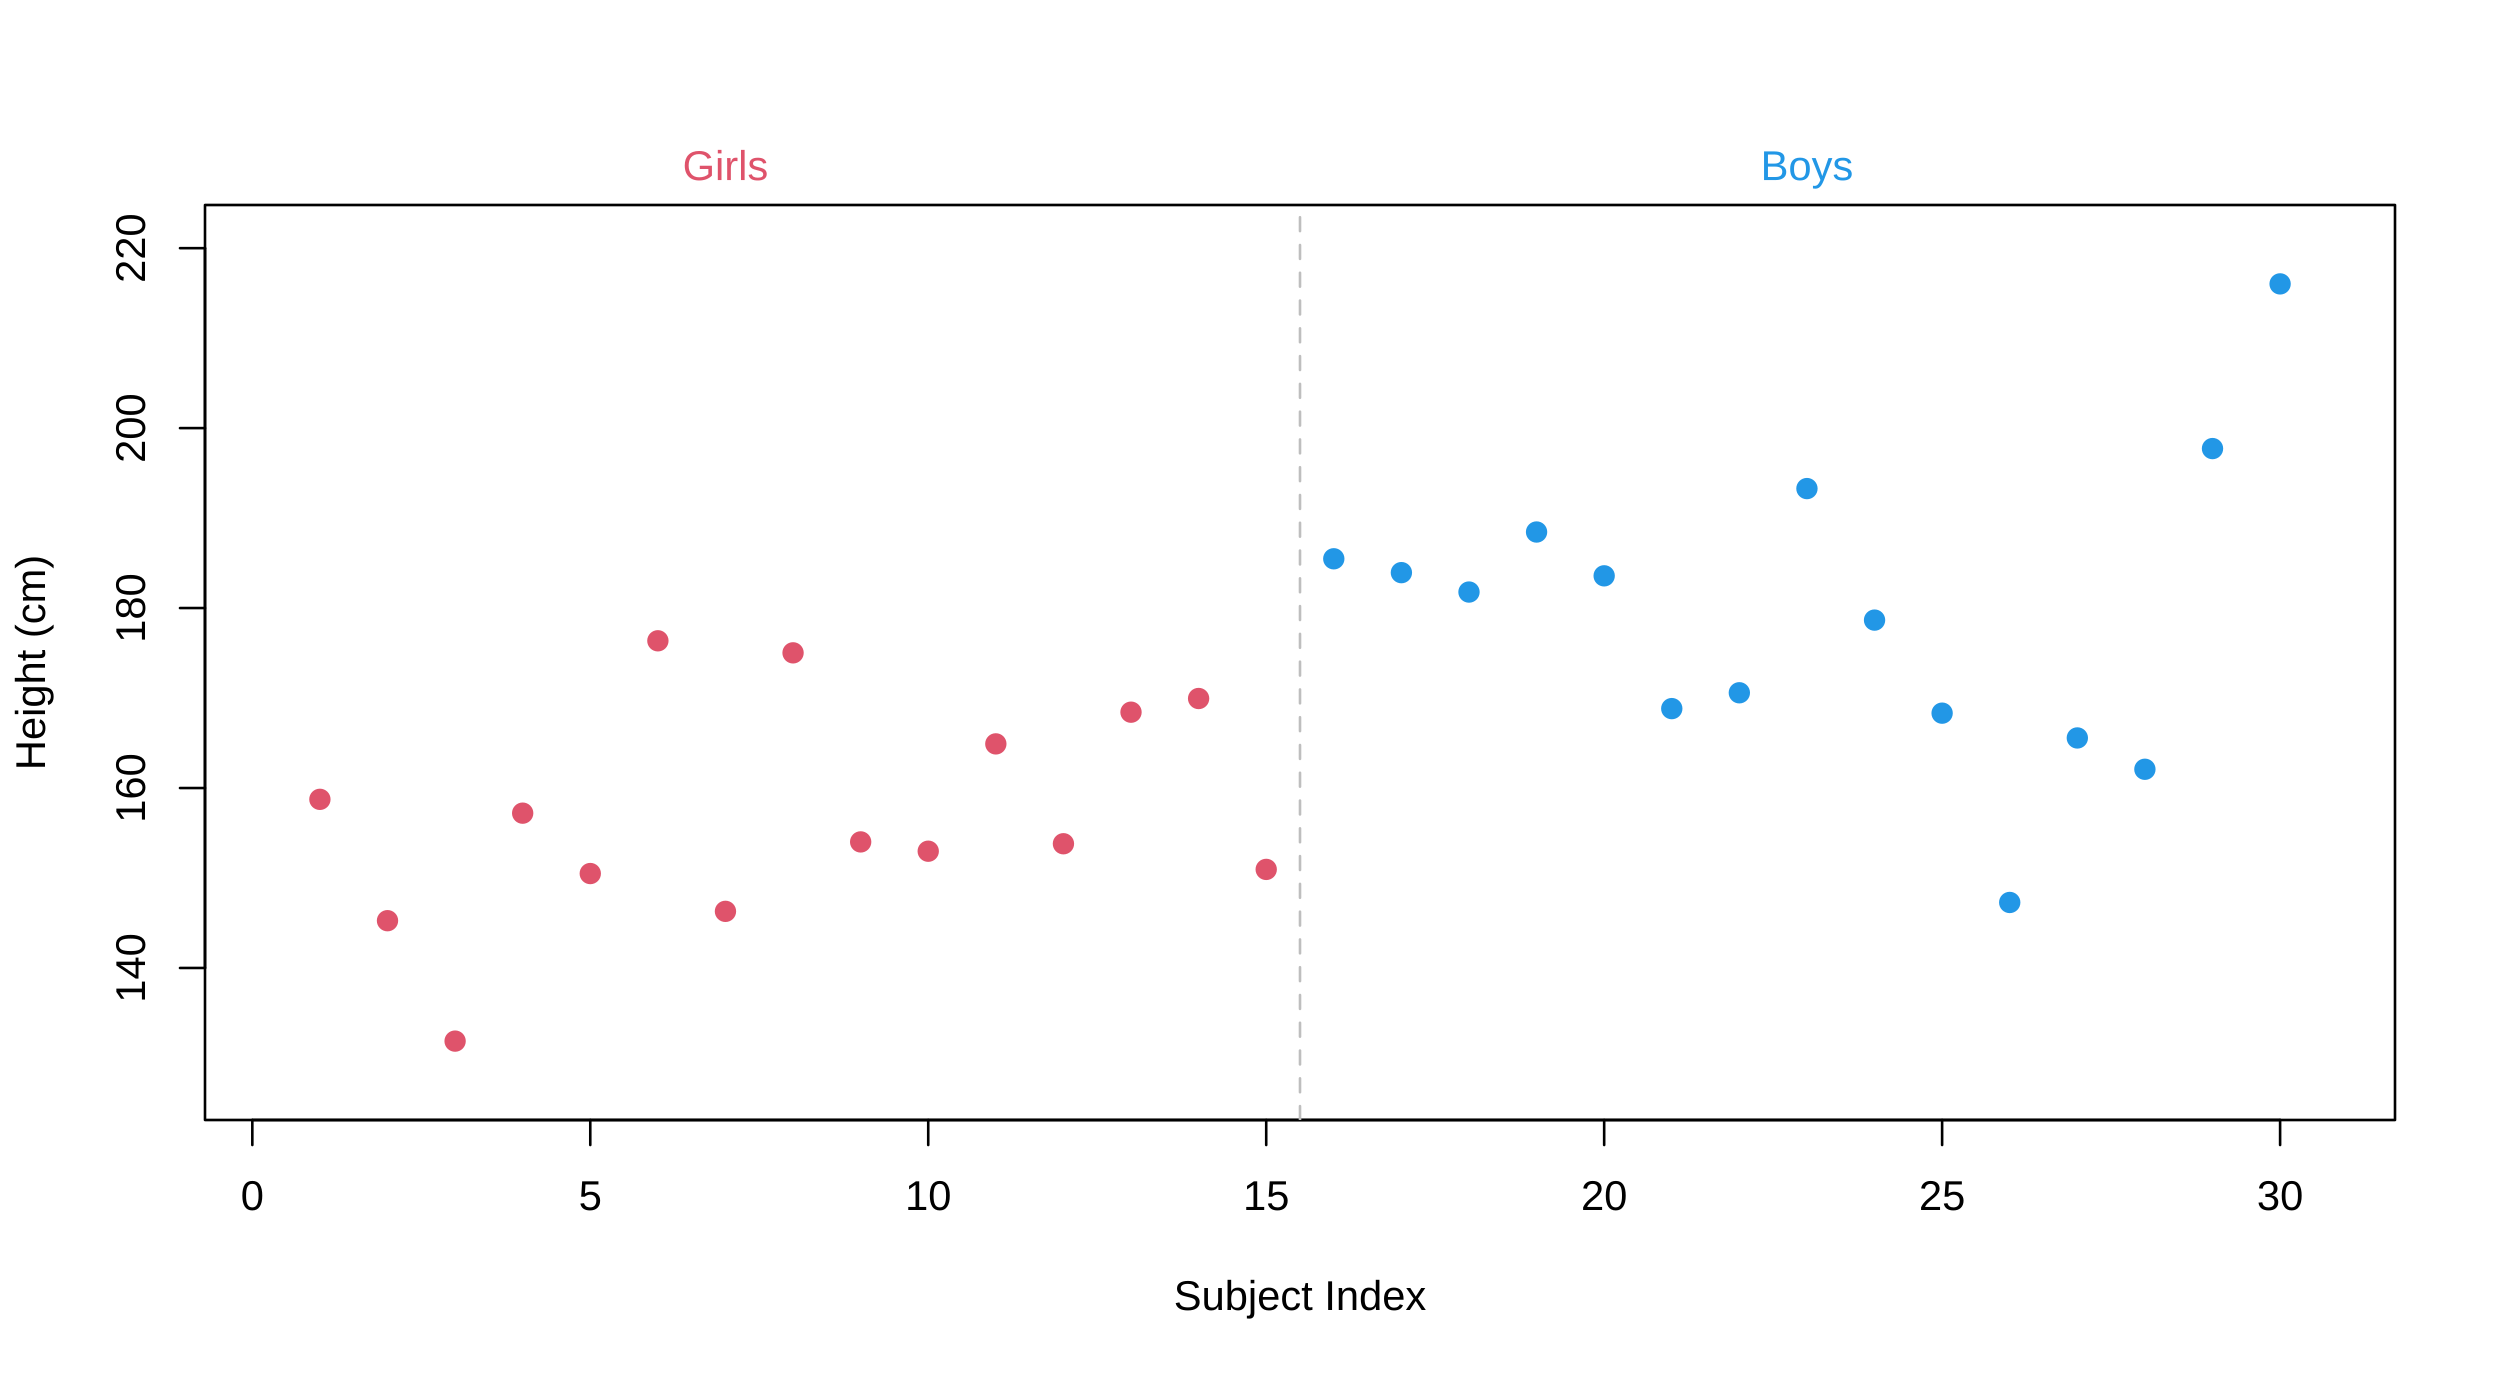
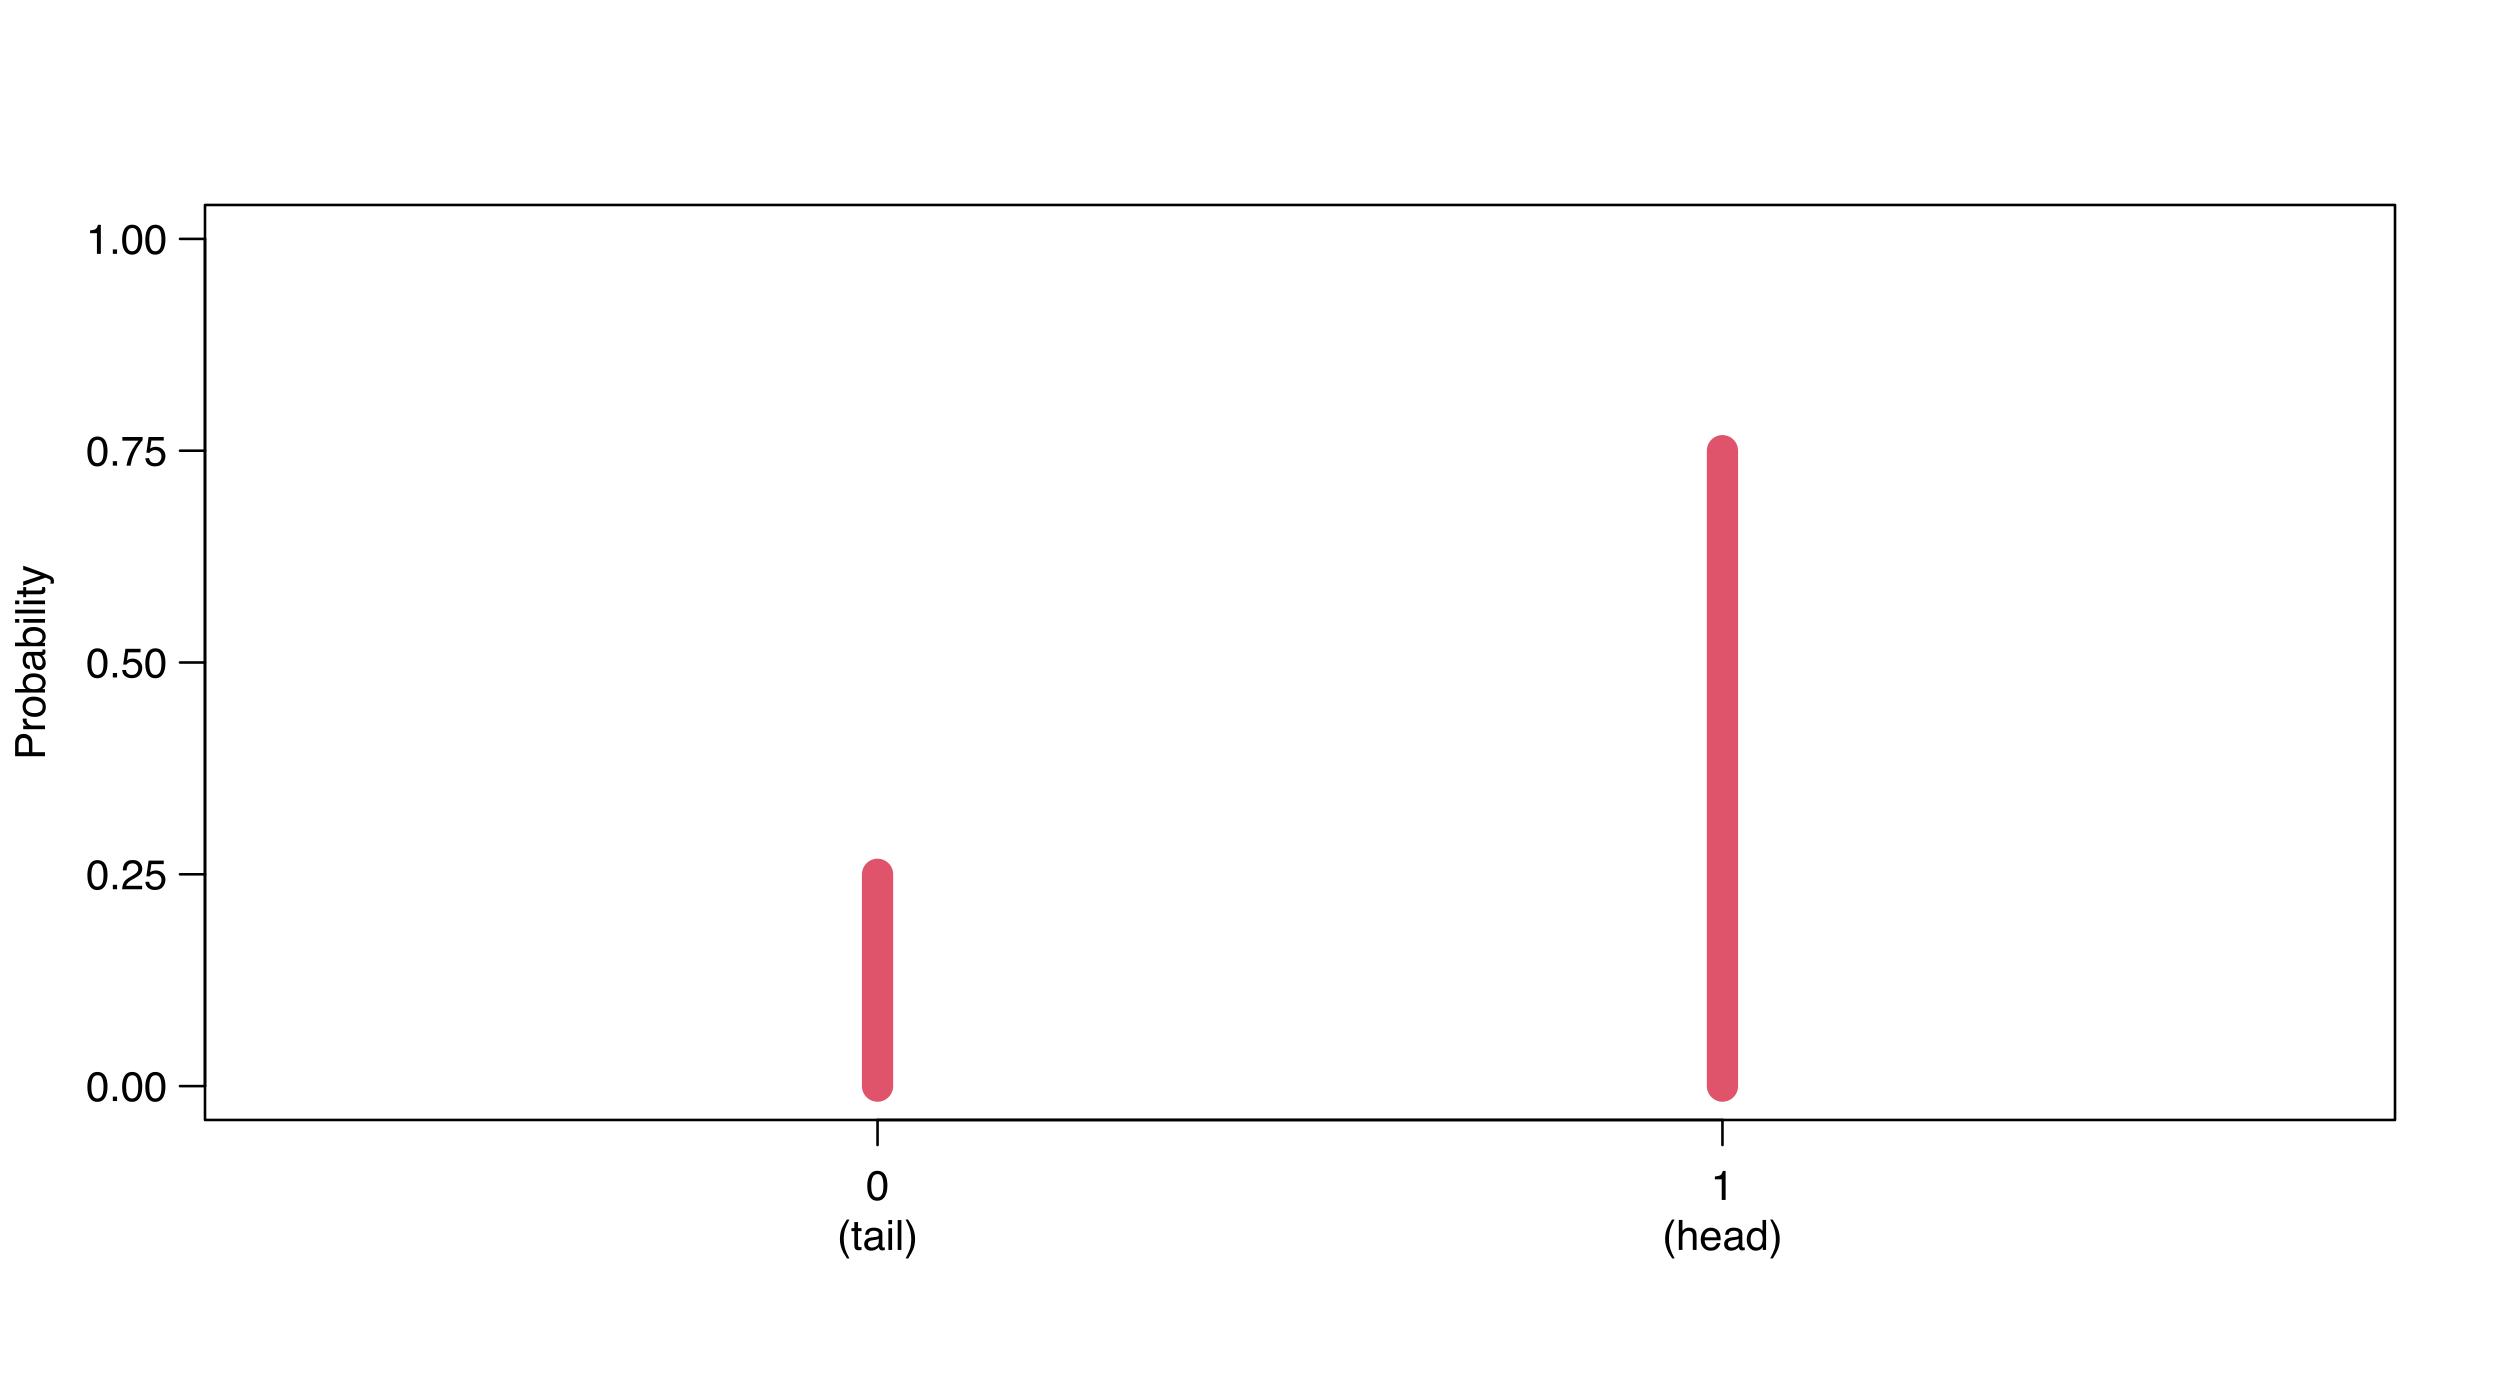
- <svg xmlns="http://www.w3.org/2000/svg" class="svglite" width="720.00pt" height="396.00pt" viewBox="0 0 720.00 396.00">
+ <svg xmlns="http://www.w3.org/2000/svg" xmlns:xlink="http://www.w3.org/1999/xlink" width="720pt" height="396pt" viewBox="0 0 720 396" version="1.1">
  <defs>
-     <style type="text/css">
-     .svglite line, .svglite polyline, .svglite polygon, .svglite path, .svglite rect, .svglite circle {
-       fill: none;
-       stroke: #000000;
-       stroke-linecap: round;
-       stroke-linejoin: round;
-       stroke-miterlimit: 10.00;
-     }
-     .svglite text {
-       white-space: pre;
-     }
-   </style>
+     <g>
+       <symbol overflow="visible" id="glyph0-0">
+         <path style="stroke:none;" d="M 0 -0.391 L -8.609 -0.391 L -8.609 -7.219 L 0 -7.219 Z M -1.078 -6.141 L -7.531 -6.141 L -7.531 -1.469 L -1.078 -1.469 Z M -1.078 -6.141 " />
+       </symbol>
+       <symbol overflow="visible" id="glyph0-1">
+         <path style="stroke:none;" d="M -8.609 -1.031 L -8.609 -4.906 C -8.609 -5.664 -8.391 -6.281 -7.953 -6.75 C -7.523 -7.219 -6.922 -7.453 -6.141 -7.453 C -5.473 -7.453 -4.891 -7.242 -4.391 -6.828 C -3.891 -6.41 -3.641 -5.77 -3.641 -4.906 L -3.641 -2.188 L 0 -2.188 L 0 -1.031 Z M -6.141 -6.281 C -6.766 -6.281 -7.191 -6.047 -7.422 -5.578 C -7.547 -5.316 -7.609 -4.961 -7.609 -4.516 L -7.609 -2.188 L -4.625 -2.188 L -4.625 -4.516 C -4.625 -5.035 -4.734 -5.457 -4.953 -5.781 C -5.18 -6.113 -5.578 -6.281 -6.141 -6.281 Z M -6.141 -6.281 " />
+       </symbol>
+       <symbol overflow="visible" id="glyph0-2">
+         <path style="stroke:none;" d="M -6.281 -0.797 L -6.281 -1.812 L -5.188 -1.812 C -5.406 -1.883 -5.664 -2.082 -5.969 -2.406 C -6.27 -2.727 -6.422 -3.098 -6.422 -3.516 C -6.422 -3.535 -6.414 -3.566 -6.406 -3.609 C -6.406 -3.66 -6.398 -3.742 -6.391 -3.859 L -5.281 -3.859 C -5.289 -3.797 -5.297 -3.738 -5.297 -3.688 C -5.297 -3.633 -5.297 -3.578 -5.297 -3.516 C -5.297 -2.984 -5.125 -2.57 -4.781 -2.281 C -4.445 -2 -4.055 -1.859 -3.609 -1.859 L 0 -1.859 L 0 -0.797 Z M -6.281 -0.797 " />
+       </symbol>
+       <symbol overflow="visible" id="glyph0-3">
+         <path style="stroke:none;" d="M -0.688 -3.266 C -0.688 -3.961 -0.945 -4.441 -1.469 -4.703 C -2 -4.961 -2.586 -5.094 -3.234 -5.094 C -3.828 -5.094 -4.305 -5 -4.672 -4.812 C -5.242 -4.508 -5.531 -4 -5.531 -3.281 C -5.531 -2.633 -5.285 -2.164 -4.797 -1.875 C -4.305 -1.582 -3.711 -1.438 -3.016 -1.438 C -2.348 -1.438 -1.789 -1.582 -1.344 -1.875 C -0.906 -2.164 -0.688 -2.629 -0.688 -3.266 Z M -6.453 -3.312 C -6.453 -4.113 -6.18 -4.789 -5.641 -5.344 C -5.109 -5.906 -4.316 -6.188 -3.266 -6.188 C -2.254 -6.188 -1.414 -5.941 -0.75 -5.453 C -0.094 -4.961 0.234 -4.203 0.234 -3.172 C 0.234 -2.305 -0.055 -1.617 -0.641 -1.109 C -1.234 -0.598 -2.02 -0.344 -3 -0.344 C -4.051 -0.344 -4.891 -0.609 -5.516 -1.141 C -6.141 -1.68 -6.453 -2.406 -6.453 -3.312 Z M -6.422 -3.266 Z M -6.422 -3.266 " />
+       </symbol>
+       <symbol overflow="visible" id="glyph0-4">
+         <path style="stroke:none;" d="M -8.641 -0.688 L -8.641 -1.719 L -5.516 -1.719 C -5.816 -1.945 -6.047 -2.223 -6.203 -2.547 C -6.359 -2.867 -6.438 -3.219 -6.438 -3.594 C -6.438 -4.375 -6.164 -5.004 -5.625 -5.484 C -5.094 -5.973 -4.305 -6.219 -3.266 -6.219 C -2.266 -6.219 -1.438 -5.977 -0.781 -5.5 C -0.125 -5.02 0.203 -4.352 0.203 -3.5 C 0.203 -3.02 0.086 -2.617 -0.141 -2.297 C -0.285 -2.098 -0.504 -1.891 -0.797 -1.672 L 0 -1.672 L 0 -0.688 Z M -0.734 -3.438 C -0.734 -4.008 -0.957 -4.438 -1.406 -4.719 C -1.863 -5 -2.461 -5.141 -3.203 -5.141 C -3.867 -5.141 -4.414 -5 -4.844 -4.719 C -5.281 -4.438 -5.5 -4.02 -5.5 -3.469 C -5.5 -2.988 -5.32 -2.566 -4.969 -2.203 C -4.613 -1.836 -4.023 -1.656 -3.203 -1.656 C -2.617 -1.656 -2.141 -1.727 -1.766 -1.875 C -1.078 -2.156 -0.734 -2.676 -0.734 -3.438 Z M -0.734 -3.438 " />
+       </symbol>
+       <symbol overflow="visible" id="glyph0-5">
+         <path style="stroke:none;" d="M -1.672 -1.578 C -1.367 -1.578 -1.129 -1.688 -0.953 -1.906 C -0.773 -2.133 -0.688 -2.398 -0.688 -2.703 C -0.688 -3.078 -0.77 -3.438 -0.938 -3.781 C -1.227 -4.375 -1.695 -4.672 -2.344 -4.672 L -3.188 -4.672 C -3.113 -4.535 -3.047 -4.363 -2.984 -4.156 C -2.93 -3.957 -2.895 -3.758 -2.875 -3.562 L -2.797 -2.938 C -2.742 -2.551 -2.66 -2.258 -2.547 -2.062 C -2.367 -1.738 -2.078 -1.578 -1.672 -1.578 Z M -3.797 -4.141 C -3.828 -4.379 -3.93 -4.539 -4.109 -4.625 C -4.203 -4.664 -4.336 -4.688 -4.516 -4.688 C -4.867 -4.688 -5.125 -4.555 -5.281 -4.297 C -5.445 -4.047 -5.531 -3.688 -5.531 -3.219 C -5.531 -2.664 -5.383 -2.273 -5.094 -2.047 C -4.926 -1.91 -4.68 -1.82 -4.359 -1.781 L -4.359 -0.797 C -5.129 -0.816 -5.664 -1.066 -5.969 -1.547 C -6.27 -2.035 -6.422 -2.598 -6.422 -3.234 C -6.422 -3.973 -6.281 -4.57 -6 -5.031 C -5.719 -5.488 -5.281 -5.719 -4.688 -5.719 L -1.078 -5.719 C -0.973 -5.719 -0.883 -5.738 -0.812 -5.781 C -0.75 -5.832 -0.719 -5.93 -0.719 -6.078 C -0.719 -6.117 -0.719 -6.164 -0.719 -6.219 C -0.727 -6.281 -0.738 -6.348 -0.75 -6.422 L 0.031 -6.422 C 0.07 -6.254 0.098 -6.125 0.109 -6.031 C 0.129 -5.945 0.141 -5.832 0.141 -5.688 C 0.141 -5.32 0.008 -5.062 -0.25 -4.906 C -0.383 -4.812 -0.578 -4.75 -0.828 -4.719 C -0.547 -4.5 -0.301 -4.188 -0.094 -3.781 C 0.113 -3.383 0.219 -2.945 0.219 -2.469 C 0.219 -1.883 0.039 -1.406 -0.312 -1.031 C -0.664 -0.664 -1.109 -0.484 -1.641 -0.484 C -2.223 -0.484 -2.676 -0.664 -3 -1.031 C -3.32 -1.395 -3.52 -1.867 -3.594 -2.453 Z M -6.422 -3.266 Z M -6.422 -3.266 " />
+       </symbol>
+       <symbol overflow="visible" id="glyph0-6">
+         <path style="stroke:none;" d="M -6.25 -0.781 L -6.25 -1.844 L 0 -1.844 L 0 -0.781 Z M -8.609 -0.781 L -8.609 -1.844 L -7.406 -1.844 L -7.406 -0.781 Z M -8.609 -0.781 " />
+       </symbol>
+       <symbol overflow="visible" id="glyph0-7">
+         <path style="stroke:none;" d="M -8.609 -0.797 L -8.609 -1.859 L 0 -1.859 L 0 -0.797 Z M -8.609 -0.797 " />
+       </symbol>
+       <symbol overflow="visible" id="glyph0-8">
+         <path style="stroke:none;" d="M -8.031 -0.984 L -8.031 -2.047 L -6.281 -2.047 L -6.281 -3.047 L -5.422 -3.047 L -5.422 -2.047 L -1.312 -2.047 C -1.094 -2.047 -0.945 -2.125 -0.875 -2.281 C -0.832 -2.352 -0.812 -2.488 -0.812 -2.688 C -0.812 -2.738 -0.812 -2.789 -0.812 -2.844 C -0.82 -2.906 -0.828 -2.973 -0.828 -3.047 L 0 -3.047 C 0.031 -2.93 0.051 -2.805 0.062 -2.672 C 0.082 -2.547 0.094 -2.406 0.094 -2.25 C 0.094 -1.758 -0.031 -1.426 -0.281 -1.25 C -0.531 -1.07 -0.859 -0.984 -1.266 -0.984 L -5.422 -0.984 L -5.422 -0.141 L -6.281 -0.141 L -6.281 -0.984 Z M -8.031 -0.984 " />
+       </symbol>
+       <symbol overflow="visible" id="glyph0-9">
+         <path style="stroke:none;" d="M -6.281 -4.688 L -6.281 -5.859 C -5.875 -5.711 -4.953 -5.383 -3.516 -4.875 C -2.441 -4.488 -1.566 -4.164 -0.891 -3.906 C 0.711 -3.301 1.691 -2.875 2.047 -2.625 C 2.398 -2.375 2.578 -1.941 2.578 -1.328 C 2.578 -1.18 2.566 -1.066 2.547 -0.984 C 2.535 -0.91 2.516 -0.812 2.484 -0.688 L 1.531 -0.688 C 1.582 -0.875 1.613 -1.008 1.625 -1.094 C 1.633 -1.176 1.641 -1.25 1.641 -1.312 C 1.641 -1.5 1.609 -1.641 1.547 -1.734 C 1.484 -1.828 1.406 -1.906 1.312 -1.969 C 1.281 -1.988 1.117 -2.055 0.828 -2.172 C 0.535 -2.297 0.32 -2.383 0.188 -2.438 L -6.281 -0.125 L -6.281 -1.312 L -1.172 -3 Z M -6.422 -3 Z M -6.422 -3 " />
+       </symbol>
+       <symbol overflow="visible" id="glyph1-0">
+         <path style="stroke:none;" d="M 0.391 0 L 0.391 -8.609 L 7.219 -8.609 L 7.219 0 Z M 6.141 -1.078 L 6.141 -7.531 L 1.469 -7.531 L 1.469 -1.078 Z M 6.141 -1.078 " />
+       </symbol>
+       <symbol overflow="visible" id="glyph1-1">
+         <path style="stroke:none;" d="M 3.25 -8.391 C 4.332 -8.391 5.117 -7.941 5.609 -7.047 C 5.984 -6.359 6.172 -5.41 6.172 -4.203 C 6.172 -3.066 6 -2.125 5.656 -1.375 C 5.164 -0.301 4.359 0.234 3.234 0.234 C 2.234 0.234 1.484 -0.203 0.984 -1.078 C 0.578 -1.816 0.375 -2.801 0.375 -4.031 C 0.375 -4.977 0.5 -5.797 0.75 -6.484 C 1.207 -7.754 2.039 -8.391 3.25 -8.391 Z M 3.234 -0.734 C 3.785 -0.734 4.223 -0.973 4.547 -1.453 C 4.867 -1.941 5.031 -2.848 5.031 -4.172 C 5.031 -5.117 4.91 -5.898 4.672 -6.516 C 4.441 -7.129 3.988 -7.438 3.312 -7.438 C 2.688 -7.438 2.227 -7.145 1.938 -6.562 C 1.656 -5.977 1.516 -5.117 1.516 -3.984 C 1.516 -3.129 1.609 -2.441 1.797 -1.922 C 2.078 -1.129 2.555 -0.734 3.234 -0.734 Z M 3.234 -0.734 " />
+       </symbol>
+       <symbol overflow="visible" id="glyph1-2">
+         <path style="stroke:none;" d="M 1.031 -1.281 L 2.25 -1.281 L 2.25 0 L 1.031 0 Z M 1.031 -1.281 " />
+       </symbol>
+       <symbol overflow="visible" id="glyph1-3">
+         <path style="stroke:none;" d="M 0.375 0 C 0.414 -0.719 0.566 -1.344 0.828 -1.875 C 1.086 -2.414 1.594 -2.906 2.344 -3.344 L 3.469 -4 C 3.969 -4.289 4.32 -4.539 4.531 -4.75 C 4.852 -5.07 5.016 -5.441 5.016 -5.859 C 5.016 -6.348 4.863 -6.734 4.562 -7.016 C 4.27 -7.305 3.883 -7.453 3.406 -7.453 C 2.676 -7.453 2.176 -7.18 1.906 -6.641 C 1.75 -6.336 1.664 -5.93 1.656 -5.422 L 0.578 -5.422 C 0.586 -6.148 0.723 -6.742 0.984 -7.203 C 1.441 -8.016 2.25 -8.422 3.406 -8.422 C 4.363 -8.422 5.062 -8.16 5.5 -7.641 C 5.945 -7.117 6.172 -6.539 6.172 -5.906 C 6.172 -5.238 5.938 -4.664 5.469 -4.188 C 5.195 -3.906 4.707 -3.566 4 -3.172 L 3.188 -2.734 C 2.812 -2.523 2.516 -2.32 2.297 -2.125 C 1.898 -1.789 1.648 -1.414 1.547 -1 L 6.141 -1 L 6.141 0 Z M 0.375 0 " />
+       </symbol>
+       <symbol overflow="visible" id="glyph1-4">
+         <path style="stroke:none;" d="M 1.484 -2.141 C 1.555 -1.535 1.836 -1.117 2.328 -0.891 C 2.578 -0.773 2.863 -0.719 3.188 -0.719 C 3.812 -0.719 4.273 -0.914 4.578 -1.312 C 4.879 -1.707 5.031 -2.148 5.031 -2.641 C 5.031 -3.223 4.848 -3.676 4.484 -4 C 4.129 -4.32 3.703 -4.484 3.203 -4.484 C 2.836 -4.484 2.523 -4.41 2.266 -4.266 C 2.004 -4.129 1.785 -3.938 1.609 -3.688 L 0.688 -3.734 L 1.328 -8.25 L 5.688 -8.25 L 5.688 -7.234 L 2.125 -7.234 L 1.766 -4.906 C 1.961 -5.051 2.148 -5.16 2.328 -5.234 C 2.641 -5.359 3 -5.422 3.406 -5.422 C 4.176 -5.422 4.828 -5.172 5.359 -4.672 C 5.898 -4.18 6.172 -3.555 6.172 -2.797 C 6.172 -2.004 5.922 -1.301 5.422 -0.688 C 4.93 -0.082 4.148 0.219 3.078 0.219 C 2.398 0.219 1.797 0.023 1.266 -0.359 C 0.742 -0.742 0.453 -1.336 0.391 -2.141 Z M 1.484 -2.141 " />
+       </symbol>
+       <symbol overflow="visible" id="glyph1-5">
+         <path style="stroke:none;" d="M 6.281 -8.25 L 6.281 -7.328 C 6.008 -7.066 5.648 -6.613 5.203 -5.969 C 4.754 -5.32 4.359 -4.625 4.016 -3.875 C 3.672 -3.133 3.41 -2.469 3.234 -1.875 C 3.129 -1.488 2.984 -0.863 2.797 0 L 1.641 0 C 1.898 -1.602 2.484 -3.195 3.391 -4.781 C 3.93 -5.707 4.492 -6.508 5.078 -7.188 L 0.438 -7.188 L 0.438 -8.25 Z M 6.281 -8.25 " />
+       </symbol>
+       <symbol overflow="visible" id="glyph1-6">
+         <path style="stroke:none;" d="M 1.156 -5.938 L 1.156 -6.75 C 1.914 -6.82 2.441 -6.945 2.734 -7.125 C 3.035 -7.301 3.266 -7.711 3.422 -8.359 L 4.25 -8.359 L 4.25 0 L 3.125 0 L 3.125 -5.938 Z M 1.156 -5.938 " />
+       </symbol>
+       <symbol overflow="visible" id="glyph1-7">
+         <path style="stroke:none;" d="M 3.547 -8.75 C 2.93 -7.562 2.535 -6.688 2.359 -6.125 C 2.078 -5.258 1.938 -4.27 1.938 -3.156 C 1.938 -2.02 2.098 -0.984 2.422 -0.047 C 2.609 0.535 2.988 1.367 3.562 2.453 L 2.859 2.453 C 2.285 1.555 1.93 0.984 1.797 0.734 C 1.66 0.492 1.516 0.16 1.359 -0.266 C 1.141 -0.836 0.984 -1.453 0.891 -2.109 C 0.848 -2.453 0.828 -2.773 0.828 -3.078 C 0.828 -4.234 1.008 -5.266 1.375 -6.172 C 1.602 -6.742 2.082 -7.602 2.812 -8.75 Z M 3.547 -8.75 " />
+       </symbol>
+       <symbol overflow="visible" id="glyph1-8">
+         <path style="stroke:none;" d="M 0.984 -8.031 L 2.047 -8.031 L 2.047 -6.281 L 3.047 -6.281 L 3.047 -5.422 L 2.047 -5.422 L 2.047 -1.312 C 2.047 -1.094 2.125 -0.945 2.281 -0.875 C 2.352 -0.832 2.488 -0.812 2.688 -0.812 C 2.738 -0.812 2.789 -0.812 2.844 -0.812 C 2.906 -0.82 2.973 -0.828 3.047 -0.828 L 3.047 0 C 2.93 0.031 2.805 0.051 2.672 0.062 C 2.547 0.082 2.406 0.094 2.25 0.094 C 1.758 0.094 1.426 -0.031 1.25 -0.281 C 1.07 -0.531 0.984 -0.859 0.984 -1.266 L 0.984 -5.422 L 0.141 -5.422 L 0.141 -6.281 L 0.984 -6.281 Z M 0.984 -8.031 " />
+       </symbol>
+       <symbol overflow="visible" id="glyph1-9">
+         <path style="stroke:none;" d="M 1.578 -1.672 C 1.578 -1.367 1.688 -1.129 1.906 -0.953 C 2.133 -0.773 2.398 -0.688 2.703 -0.688 C 3.078 -0.688 3.438 -0.77 3.781 -0.938 C 4.375 -1.227 4.672 -1.695 4.672 -2.344 L 4.672 -3.188 C 4.535 -3.113 4.363 -3.047 4.156 -2.984 C 3.957 -2.93 3.758 -2.895 3.562 -2.875 L 2.938 -2.797 C 2.551 -2.742 2.258 -2.66 2.062 -2.547 C 1.738 -2.367 1.578 -2.078 1.578 -1.672 Z M 4.141 -3.797 C 4.379 -3.828 4.539 -3.93 4.625 -4.109 C 4.664 -4.203 4.688 -4.336 4.688 -4.516 C 4.688 -4.867 4.555 -5.125 4.297 -5.281 C 4.047 -5.445 3.688 -5.531 3.219 -5.531 C 2.664 -5.531 2.273 -5.383 2.047 -5.094 C 1.91 -4.926 1.82 -4.68 1.781 -4.359 L 0.797 -4.359 C 0.816 -5.129 1.066 -5.664 1.547 -5.969 C 2.035 -6.27 2.598 -6.422 3.234 -6.422 C 3.973 -6.422 4.57 -6.281 5.031 -6 C 5.488 -5.719 5.719 -5.281 5.719 -4.688 L 5.719 -1.078 C 5.719 -0.973 5.738 -0.883 5.781 -0.812 C 5.832 -0.75 5.93 -0.719 6.078 -0.719 C 6.117 -0.719 6.164 -0.719 6.219 -0.719 C 6.281 -0.727 6.348 -0.738 6.422 -0.75 L 6.422 0.031 C 6.254 0.07 6.125 0.098 6.031 0.109 C 5.945 0.129 5.832 0.141 5.688 0.141 C 5.32 0.141 5.062 0.008 4.906 -0.25 C 4.812 -0.383 4.75 -0.578 4.719 -0.828 C 4.5 -0.547 4.188 -0.301 3.781 -0.094 C 3.383 0.113 2.945 0.219 2.469 0.219 C 1.883 0.219 1.406 0.039 1.031 -0.312 C 0.664 -0.664 0.484 -1.109 0.484 -1.641 C 0.484 -2.223 0.664 -2.676 1.031 -3 C 1.395 -3.32 1.867 -3.52 2.453 -3.594 Z M 3.266 -6.422 Z M 3.266 -6.422 " />
+       </symbol>
+       <symbol overflow="visible" id="glyph1-10">
+         <path style="stroke:none;" d="M 0.781 -6.25 L 1.844 -6.25 L 1.844 0 L 0.781 0 Z M 0.781 -8.609 L 1.844 -8.609 L 1.844 -7.406 L 0.781 -7.406 Z M 0.781 -8.609 " />
+       </symbol>
+       <symbol overflow="visible" id="glyph1-11">
+         <path style="stroke:none;" d="M 0.797 -8.609 L 1.859 -8.609 L 1.859 0 L 0.797 0 Z M 0.797 -8.609 " />
+       </symbol>
+       <symbol overflow="visible" id="glyph1-12">
+         <path style="stroke:none;" d="M 0.422 2.453 C 1.035 1.242 1.438 0.359 1.625 -0.203 C 1.895 -1.035 2.031 -2.02 2.031 -3.156 C 2.031 -4.281 1.867 -5.312 1.547 -6.25 C 1.359 -6.832 0.977 -7.664 0.406 -8.75 L 1.109 -8.75 C 1.711 -7.789 2.078 -7.195 2.203 -6.969 C 2.328 -6.75 2.461 -6.441 2.609 -6.047 C 2.797 -5.555 2.93 -5.07 3.016 -4.594 C 3.098 -4.113 3.141 -3.656 3.141 -3.219 C 3.141 -2.062 2.953 -1.031 2.578 -0.125 C 2.348 0.457 1.875 1.316 1.156 2.453 Z M 0.422 2.453 " />
+       </symbol>
+       <symbol overflow="visible" id="glyph1-13">
+         <path style="stroke:none;" d="M 0.781 -8.641 L 1.828 -8.641 L 1.828 -5.422 C 2.078 -5.742 2.301 -5.969 2.5 -6.094 C 2.844 -6.312 3.27 -6.422 3.781 -6.422 C 4.688 -6.422 5.301 -6.102 5.625 -5.469 C 5.801 -5.125 5.891 -4.645 5.891 -4.031 L 5.891 0 L 4.812 0 L 4.812 -3.953 C 4.812 -4.41 4.75 -4.75 4.625 -4.969 C 4.438 -5.312 4.078 -5.484 3.547 -5.484 C 3.109 -5.484 2.711 -5.332 2.359 -5.031 C 2.004 -4.727 1.828 -4.16 1.828 -3.328 L 1.828 0 L 0.781 0 Z M 0.781 -8.641 " />
+       </symbol>
+       <symbol overflow="visible" id="glyph1-14">
+         <path style="stroke:none;" d="M 3.391 -6.422 C 3.836 -6.422 4.27 -6.316 4.688 -6.109 C 5.102 -5.898 5.422 -5.629 5.641 -5.297 C 5.848 -4.973 5.988 -4.602 6.062 -4.188 C 6.125 -3.895 6.156 -3.43 6.156 -2.797 L 1.547 -2.797 C 1.566 -2.16 1.719 -1.648 2 -1.266 C 2.281 -0.879 2.719 -0.688 3.312 -0.688 C 3.863 -0.688 4.301 -0.867 4.625 -1.234 C 4.812 -1.441 4.945 -1.688 5.031 -1.969 L 6.062 -1.969 C 6.039 -1.738 5.953 -1.484 5.797 -1.203 C 5.641 -0.922 5.469 -0.688 5.281 -0.5 C 4.957 -0.188 4.555 0.02 4.078 0.125 C 3.828 0.188 3.539 0.219 3.219 0.219 C 2.438 0.219 1.773 -0.062 1.234 -0.625 C 0.691 -1.195 0.422 -1.992 0.422 -3.016 C 0.422 -4.023 0.691 -4.844 1.234 -5.469 C 1.785 -6.102 2.504 -6.422 3.391 -6.422 Z M 5.062 -3.641 C 5.02 -4.098 4.922 -4.461 4.766 -4.734 C 4.484 -5.242 4.004 -5.5 3.328 -5.5 C 2.836 -5.5 2.426 -5.32 2.094 -4.969 C 1.77 -4.625 1.598 -4.18 1.578 -3.641 Z M 3.281 -6.422 Z M 3.281 -6.422 " />
+       </symbol>
+       <symbol overflow="visible" id="glyph1-15">
+         <path style="stroke:none;" d="M 1.438 -3.062 C 1.438 -2.395 1.578 -1.832 1.859 -1.375 C 2.148 -0.926 2.609 -0.703 3.234 -0.703 C 3.723 -0.703 4.125 -0.91 4.438 -1.328 C 4.758 -1.742 4.922 -2.348 4.922 -3.141 C 4.922 -3.93 4.754 -4.516 4.422 -4.891 C 4.098 -5.273 3.703 -5.469 3.234 -5.469 C 2.703 -5.469 2.27 -5.266 1.938 -4.859 C 1.602 -4.453 1.438 -3.852 1.438 -3.062 Z M 3.031 -6.391 C 3.508 -6.391 3.91 -6.285 4.234 -6.078 C 4.422 -5.961 4.633 -5.758 4.875 -5.469 L 4.875 -8.641 L 5.891 -8.641 L 5.891 0 L 4.938 0 L 4.938 -0.875 C 4.695 -0.488 4.406 -0.207 4.062 -0.031 C 3.727 0.133 3.344 0.219 2.906 0.219 C 2.207 0.219 1.602 -0.07 1.094 -0.656 C 0.582 -1.25 0.328 -2.031 0.328 -3 C 0.328 -3.914 0.562 -4.707 1.031 -5.375 C 1.5 -6.051 2.164 -6.391 3.031 -6.391 Z M 3.031 -6.391 " />
+       </symbol>
+     </g>
  </defs>
-   <rect width="100%" height="100%" style="stroke: none; fill: none;" />
-   <defs>
-     <clipPath id="cpMC4wMHw3MjAuMDB8MC4wMHwzOTYuMDA=">
-       <rect x="0.00" y="0.00" width="720.00" height="396.00" />
-     </clipPath>
-   </defs>
-   <g clip-path="url(#cpMC4wMHw3MjAuMDB8MC4wMHwzOTYuMDA=)">
-     <line x1="72.67" y1="322.56" x2="656.67" y2="322.56" style="stroke-width: 0.75;" />
-     <line x1="72.67" y1="322.56" x2="72.67" y2="329.76" style="stroke-width: 0.75;" />
-     <line x1="170.00" y1="322.56" x2="170.00" y2="329.76" style="stroke-width: 0.75;" />
-     <line x1="267.33" y1="322.56" x2="267.33" y2="329.76" style="stroke-width: 0.75;" />
-     <line x1="364.67" y1="322.56" x2="364.67" y2="329.76" style="stroke-width: 0.75;" />
-     <line x1="462.00" y1="322.56" x2="462.00" y2="329.76" style="stroke-width: 0.75;" />
-     <line x1="559.33" y1="322.56" x2="559.33" y2="329.76" style="stroke-width: 0.75;" />
-     <line x1="656.67" y1="322.56" x2="656.67" y2="329.76" style="stroke-width: 0.75;" />
-     <text x="72.67" y="348.48" text-anchor="middle" style="font-size: 12.00px; font-family: &quot;Arial&quot;;" textLength="6.67px" lengthAdjust="spacingAndGlyphs">0</text>
-     <text x="170.00" y="348.48" text-anchor="middle" style="font-size: 12.00px; font-family: &quot;Arial&quot;;" textLength="6.67px" lengthAdjust="spacingAndGlyphs">5</text>
-     <text x="267.33" y="348.48" text-anchor="middle" style="font-size: 12.00px; font-family: &quot;Arial&quot;;" textLength="13.35px" lengthAdjust="spacingAndGlyphs">10</text>
-     <text x="364.67" y="348.48" text-anchor="middle" style="font-size: 12.00px; font-family: &quot;Arial&quot;;" textLength="13.35px" lengthAdjust="spacingAndGlyphs">15</text>
-     <text x="462.00" y="348.48" text-anchor="middle" style="font-size: 12.00px; font-family: &quot;Arial&quot;;" textLength="13.35px" lengthAdjust="spacingAndGlyphs">20</text>
-     <text x="559.33" y="348.48" text-anchor="middle" style="font-size: 12.00px; font-family: &quot;Arial&quot;;" textLength="13.35px" lengthAdjust="spacingAndGlyphs">25</text>
-     <text x="656.67" y="348.48" text-anchor="middle" style="font-size: 12.00px; font-family: &quot;Arial&quot;;" textLength="13.35px" lengthAdjust="spacingAndGlyphs">30</text>
-     <line x1="59.04" y1="278.78" x2="59.04" y2="71.47" style="stroke-width: 0.75;" />
-     <line x1="59.04" y1="278.78" x2="51.84" y2="278.78" style="stroke-width: 0.75;" />
-     <line x1="59.04" y1="226.95" x2="51.84" y2="226.95" style="stroke-width: 0.75;" />
-     <line x1="59.04" y1="175.12" x2="51.84" y2="175.12" style="stroke-width: 0.75;" />
-     <line x1="59.04" y1="123.30" x2="51.84" y2="123.30" style="stroke-width: 0.75;" />
-     <line x1="59.04" y1="71.47" x2="51.84" y2="71.47" style="stroke-width: 0.75;" />
-     <text transform="translate(41.76,278.78) rotate(-90)" text-anchor="middle" style="font-size: 12.00px; font-family: &quot;Arial&quot;;" textLength="20.02px" lengthAdjust="spacingAndGlyphs">140</text>
-     <text transform="translate(41.76,226.95) rotate(-90)" text-anchor="middle" style="font-size: 12.00px; font-family: &quot;Arial&quot;;" textLength="20.02px" lengthAdjust="spacingAndGlyphs">160</text>
-     <text transform="translate(41.76,175.12) rotate(-90)" text-anchor="middle" style="font-size: 12.00px; font-family: &quot;Arial&quot;;" textLength="20.02px" lengthAdjust="spacingAndGlyphs">180</text>
-     <text transform="translate(41.76,123.30) rotate(-90)" text-anchor="middle" style="font-size: 12.00px; font-family: &quot;Arial&quot;;" textLength="20.02px" lengthAdjust="spacingAndGlyphs">200</text>
-     <text transform="translate(41.76,71.47) rotate(-90)" text-anchor="middle" style="font-size: 12.00px; font-family: &quot;Arial&quot;;" textLength="20.02px" lengthAdjust="spacingAndGlyphs">220</text>
-     <polygon points="59.04,322.56 689.76,322.56 689.76,59.04 59.04,59.04 " style="stroke-width: 0.75;" />
-     <text x="374.40" y="377.28" text-anchor="middle" style="font-size: 12.00px; font-family: &quot;Arial&quot;;" textLength="72.73px" lengthAdjust="spacingAndGlyphs">Subject Index</text>
-     <text transform="translate(12.96,190.80) rotate(-90)" text-anchor="middle" style="font-size: 12.00px; font-family: &quot;Arial&quot;;" textLength="62.02px" lengthAdjust="spacingAndGlyphs">Height (cm)</text>
-   </g>
-   <defs>
-     <clipPath id="cpNTkuMDR8Njg5Ljc2fDU5LjA0fDMyMi41Ng==">
-       <rect x="59.04" y="59.04" width="630.72" height="263.52" />
-     </clipPath>
-   </defs>
-   <g clip-path="url(#cpNTkuMDR8Njg5Ljc2fDU5LjA0fDMyMi41Ng==)">
-     <circle cx="92.13" cy="230.21" r="2.70" style="stroke-width: 0.75; stroke: #DF536B; fill: #DF536B;" />
-     <circle cx="111.60" cy="265.16" r="2.70" style="stroke-width: 0.75; stroke: #DF536B; fill: #DF536B;" />
-     <circle cx="131.07" cy="299.84" r="2.70" style="stroke-width: 0.75; stroke: #DF536B; fill: #DF536B;" />
-     <circle cx="150.53" cy="234.19" r="2.70" style="stroke-width: 0.75; stroke: #DF536B; fill: #DF536B;" />
-     <circle cx="170.00" cy="251.58" r="2.70" style="stroke-width: 0.75; stroke: #DF536B; fill: #DF536B;" />
-     <circle cx="189.47" cy="184.55" r="2.70" style="stroke-width: 0.75; stroke: #DF536B; fill: #DF536B;" />
-     <circle cx="208.93" cy="262.47" r="2.70" style="stroke-width: 0.75; stroke: #DF536B; fill: #DF536B;" />
-     <circle cx="228.40" cy="188.02" r="2.70" style="stroke-width: 0.75; stroke: #DF536B; fill: #DF536B;" />
-     <circle cx="247.87" cy="242.47" r="2.70" style="stroke-width: 0.75; stroke: #DF536B; fill: #DF536B;" />
-     <circle cx="267.33" cy="245.15" r="2.70" style="stroke-width: 0.75; stroke: #DF536B; fill: #DF536B;" />
-     <circle cx="286.80" cy="214.24" r="2.70" style="stroke-width: 0.75; stroke: #DF536B; fill: #DF536B;" />
-     <circle cx="306.27" cy="243.00" r="2.70" style="stroke-width: 0.75; stroke: #DF536B; fill: #DF536B;" />
-     <circle cx="325.73" cy="205.11" r="2.70" style="stroke-width: 0.75; stroke: #DF536B; fill: #DF536B;" />
-     <circle cx="345.20" cy="201.17" r="2.70" style="stroke-width: 0.75; stroke: #DF536B; fill: #DF536B;" />
-     <circle cx="364.67" cy="250.39" r="2.70" style="stroke-width: 0.75; stroke: #DF536B; fill: #DF536B;" />
-     <circle cx="384.13" cy="160.93" r="2.70" style="stroke-width: 0.75; stroke: #2297E6; fill: #2297E6;" />
-     <circle cx="403.60" cy="164.92" r="2.70" style="stroke-width: 0.75; stroke: #2297E6; fill: #2297E6;" />
-     <circle cx="423.07" cy="170.51" r="2.70" style="stroke-width: 0.75; stroke: #2297E6; fill: #2297E6;" />
-     <circle cx="442.53" cy="153.22" r="2.70" style="stroke-width: 0.75; stroke: #2297E6; fill: #2297E6;" />
-     <circle cx="462.00" cy="165.84" r="2.70" style="stroke-width: 0.75; stroke: #2297E6; fill: #2297E6;" />
-     <circle cx="481.47" cy="204.08" r="2.70" style="stroke-width: 0.75; stroke: #2297E6; fill: #2297E6;" />
-     <circle cx="500.93" cy="199.52" r="2.70" style="stroke-width: 0.75; stroke: #2297E6; fill: #2297E6;" />
-     <circle cx="520.40" cy="140.71" r="2.70" style="stroke-width: 0.75; stroke: #2297E6; fill: #2297E6;" />
-     <circle cx="539.87" cy="178.59" r="2.70" style="stroke-width: 0.75; stroke: #2297E6; fill: #2297E6;" />
-     <circle cx="559.33" cy="205.39" r="2.70" style="stroke-width: 0.75; stroke: #2297E6; fill: #2297E6;" />
-     <circle cx="578.80" cy="259.91" r="2.70" style="stroke-width: 0.75; stroke: #2297E6; fill: #2297E6;" />
-     <circle cx="598.27" cy="212.53" r="2.70" style="stroke-width: 0.75; stroke: #2297E6; fill: #2297E6;" />
-     <circle cx="617.73" cy="221.55" r="2.70" style="stroke-width: 0.75; stroke: #2297E6; fill: #2297E6;" />
-     <circle cx="637.20" cy="129.19" r="2.70" style="stroke-width: 0.75; stroke: #2297E6; fill: #2297E6;" />
-     <circle cx="656.67" cy="81.76" r="2.70" style="stroke-width: 0.75; stroke: #2297E6; fill: #2297E6;" />
-     <line x1="374.40" y1="322.56" x2="374.40" y2="59.04" style="stroke-width: 0.75; stroke: #BEBEBE; stroke-dasharray: 4.00,4.00;" />
-   </g>
-   <g clip-path="url(#cpMC4wMHw3MjAuMDB8MC4wMHwzOTYuMDA=)">
-     <text x="208.93" y="51.86" text-anchor="middle" style="font-size: 12.00px;fill: #DF536B; font-family: &quot;Arial&quot;;" textLength="24.67px" lengthAdjust="spacingAndGlyphs">Girls</text>
-     <text x="520.40" y="51.86" text-anchor="middle" style="font-size: 12.00px;fill: #2297E6; font-family: &quot;Arial&quot;;" textLength="26.69px" lengthAdjust="spacingAndGlyphs">Boys</text>
+   <g id="surface6">
+     <path style="fill:none;stroke-width:0.75;stroke-linecap:round;stroke-linejoin:round;stroke:rgb(0%,0%,0%);stroke-opacity:1;stroke-miterlimit:10;" d="M 59.039 322.559 L 689.762 322.559 L 689.762 59.039 L 59.039 59.039 Z M 59.039 322.559 " />
+     <g style="fill:rgb(0%,0%,0%);fill-opacity:1;">
+       <use xlink:href="#glyph0-1" x="12.961" y="218.816" />
+       <use xlink:href="#glyph0-2" x="12.961" y="210.812" />
+       <use xlink:href="#glyph0-3" x="12.961" y="206.816" />
+       <use xlink:href="#glyph0-4" x="12.961" y="200.143" />
+       <use xlink:href="#glyph0-5" x="12.961" y="193.469" />
+       <use xlink:href="#glyph0-4" x="12.961" y="186.795" />
+       <use xlink:href="#glyph0-6" x="12.961" y="180.121" />
+       <use xlink:href="#glyph0-7" x="12.961" y="177.455" />
+       <use xlink:href="#glyph0-6" x="12.961" y="174.789" />
+       <use xlink:href="#glyph0-8" x="12.961" y="172.123" />
+       <use xlink:href="#glyph0-9" x="12.961" y="168.789" />
+     </g>
+     <path style="fill:none;stroke-width:9;stroke-linecap:round;stroke-linejoin:round;stroke:rgb(87.451%,32.549%,41.961%);stroke-opacity:1;stroke-miterlimit:10;" d="M 252.734 312.801 L 252.734 251.801 " />
+     <path style="fill:none;stroke-width:9;stroke-linecap:round;stroke-linejoin:round;stroke:rgb(87.451%,32.549%,41.961%);stroke-opacity:1;stroke-miterlimit:10;" d="M 496.066 312.801 L 496.066 129.801 " />
+     <path style="fill:none;stroke-width:0.75;stroke-linecap:round;stroke-linejoin:round;stroke:rgb(0%,0%,0%);stroke-opacity:1;stroke-miterlimit:10;" d="M 59.039 312.801 L 59.039 68.801 " />
+     <path style="fill:none;stroke-width:0.75;stroke-linecap:round;stroke-linejoin:round;stroke:rgb(0%,0%,0%);stroke-opacity:1;stroke-miterlimit:10;" d="M 59.039 312.801 L 51.84 312.801 " />
+     <path style="fill:none;stroke-width:0.75;stroke-linecap:round;stroke-linejoin:round;stroke:rgb(0%,0%,0%);stroke-opacity:1;stroke-miterlimit:10;" d="M 59.039 251.801 L 51.84 251.801 " />
+     <path style="fill:none;stroke-width:0.75;stroke-linecap:round;stroke-linejoin:round;stroke:rgb(0%,0%,0%);stroke-opacity:1;stroke-miterlimit:10;" d="M 59.039 190.801 L 51.84 190.801 " />
+     <path style="fill:none;stroke-width:0.75;stroke-linecap:round;stroke-linejoin:round;stroke:rgb(0%,0%,0%);stroke-opacity:1;stroke-miterlimit:10;" d="M 59.039 129.801 L 51.84 129.801 " />
+     <path style="fill:none;stroke-width:0.75;stroke-linecap:round;stroke-linejoin:round;stroke:rgb(0%,0%,0%);stroke-opacity:1;stroke-miterlimit:10;" d="M 59.039 68.801 L 51.84 68.801 " />
+     <g style="fill:rgb(0%,0%,0%);fill-opacity:1;">
+       <use xlink:href="#glyph1-1" x="24.789" y="317.105" />
+       <use xlink:href="#glyph1-2" x="31.463" y="317.105" />
+       <use xlink:href="#glyph1-1" x="34.797" y="317.105" />
+       <use xlink:href="#glyph1-1" x="41.471" y="317.105" />
+     </g>
+     <g style="fill:rgb(0%,0%,0%);fill-opacity:1;">
+       <use xlink:href="#glyph1-1" x="24.789" y="256.105" />
+       <use xlink:href="#glyph1-2" x="31.463" y="256.105" />
+       <use xlink:href="#glyph1-3" x="34.797" y="256.105" />
+       <use xlink:href="#glyph1-4" x="41.471" y="256.105" />
+     </g>
+     <g style="fill:rgb(0%,0%,0%);fill-opacity:1;">
+       <use xlink:href="#glyph1-1" x="24.789" y="195.105" />
+       <use xlink:href="#glyph1-2" x="31.463" y="195.105" />
+       <use xlink:href="#glyph1-4" x="34.797" y="195.105" />
+       <use xlink:href="#glyph1-1" x="41.471" y="195.105" />
+     </g>
+     <g style="fill:rgb(0%,0%,0%);fill-opacity:1;">
+       <use xlink:href="#glyph1-1" x="24.789" y="134.105" />
+       <use xlink:href="#glyph1-2" x="31.463" y="134.105" />
+       <use xlink:href="#glyph1-5" x="34.797" y="134.105" />
+       <use xlink:href="#glyph1-4" x="41.471" y="134.105" />
+     </g>
+     <g style="fill:rgb(0%,0%,0%);fill-opacity:1;">
+       <use xlink:href="#glyph1-6" x="24.789" y="73.105" />
+       <use xlink:href="#glyph1-2" x="31.463" y="73.105" />
+       <use xlink:href="#glyph1-1" x="34.797" y="73.105" />
+       <use xlink:href="#glyph1-1" x="41.471" y="73.105" />
+     </g>
+     <path style="fill:none;stroke-width:0.75;stroke-linecap:round;stroke-linejoin:round;stroke:rgb(0%,0%,0%);stroke-opacity:1;stroke-miterlimit:10;" d="M 252.734 322.559 L 496.066 322.559 " />
+     <path style="fill:none;stroke-width:0.75;stroke-linecap:round;stroke-linejoin:round;stroke:rgb(0%,0%,0%);stroke-opacity:1;stroke-miterlimit:10;" d="M 252.734 322.559 L 252.734 329.762 " />
+     <path style="fill:none;stroke-width:0.75;stroke-linecap:round;stroke-linejoin:round;stroke:rgb(0%,0%,0%);stroke-opacity:1;stroke-miterlimit:10;" d="M 496.066 322.559 L 496.066 329.762 " />
+     <g style="fill:rgb(0%,0%,0%);fill-opacity:1;">
+       <use xlink:href="#glyph1-1" x="249.398" y="345.582" />
+     </g>
+     <g style="fill:rgb(0%,0%,0%);fill-opacity:1;">
+       <use xlink:href="#glyph1-7" x="241.07" y="359.984" />
+       <use xlink:href="#glyph1-8" x="245.066" y="359.984" />
+       <use xlink:href="#glyph1-9" x="248.4" y="359.984" />
+       <use xlink:href="#glyph1-10" x="255.074" y="359.984" />
+       <use xlink:href="#glyph1-11" x="257.74" y="359.984" />
+       <use xlink:href="#glyph1-12" x="260.406" y="359.984" />
+     </g>
+     <g style="fill:rgb(0%,0%,0%);fill-opacity:1;">
+       <use xlink:href="#glyph1-6" x="492.73" y="345.582" />
+     </g>
+     <g style="fill:rgb(0%,0%,0%);fill-opacity:1;">
+       <use xlink:href="#glyph1-7" x="478.723" y="359.984" />
+       <use xlink:href="#glyph1-13" x="482.719" y="359.984" />
+       <use xlink:href="#glyph1-14" x="489.393" y="359.984" />
+       <use xlink:href="#glyph1-9" x="496.066" y="359.984" />
+       <use xlink:href="#glyph1-15" x="502.74" y="359.984" />
+       <use xlink:href="#glyph1-12" x="509.414" y="359.984" />
+     </g>
  </g>
</svg>
